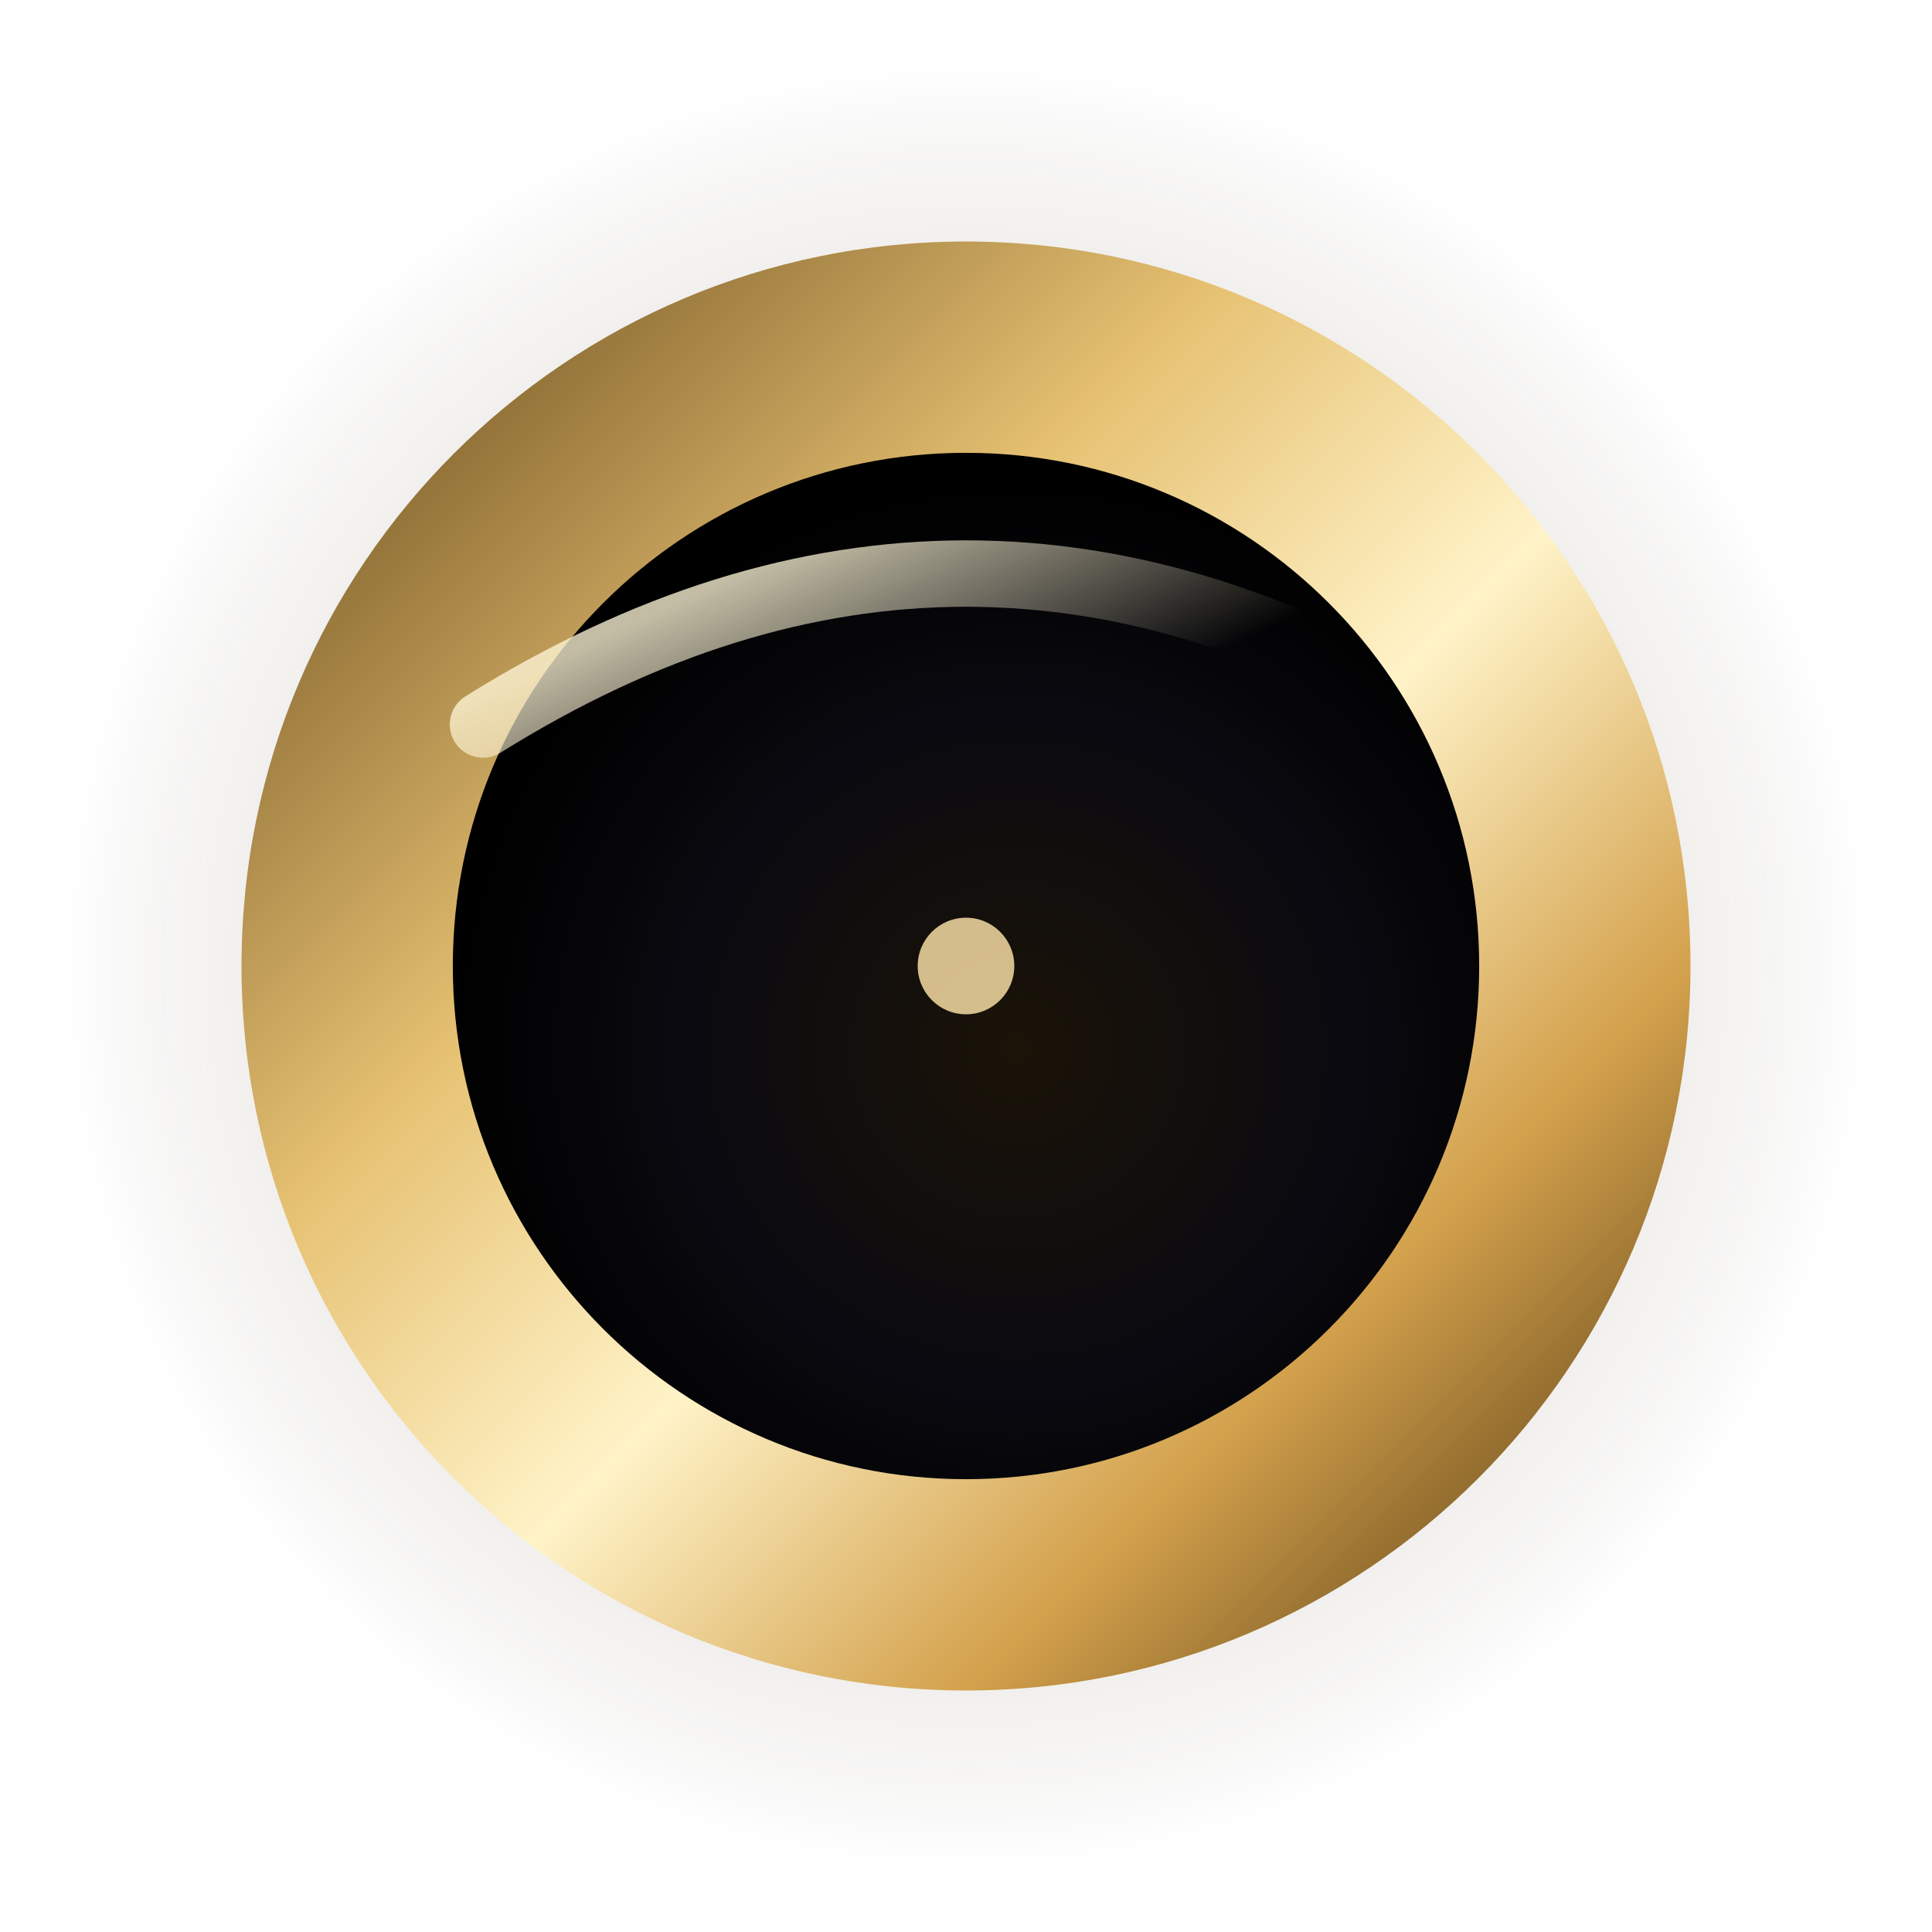
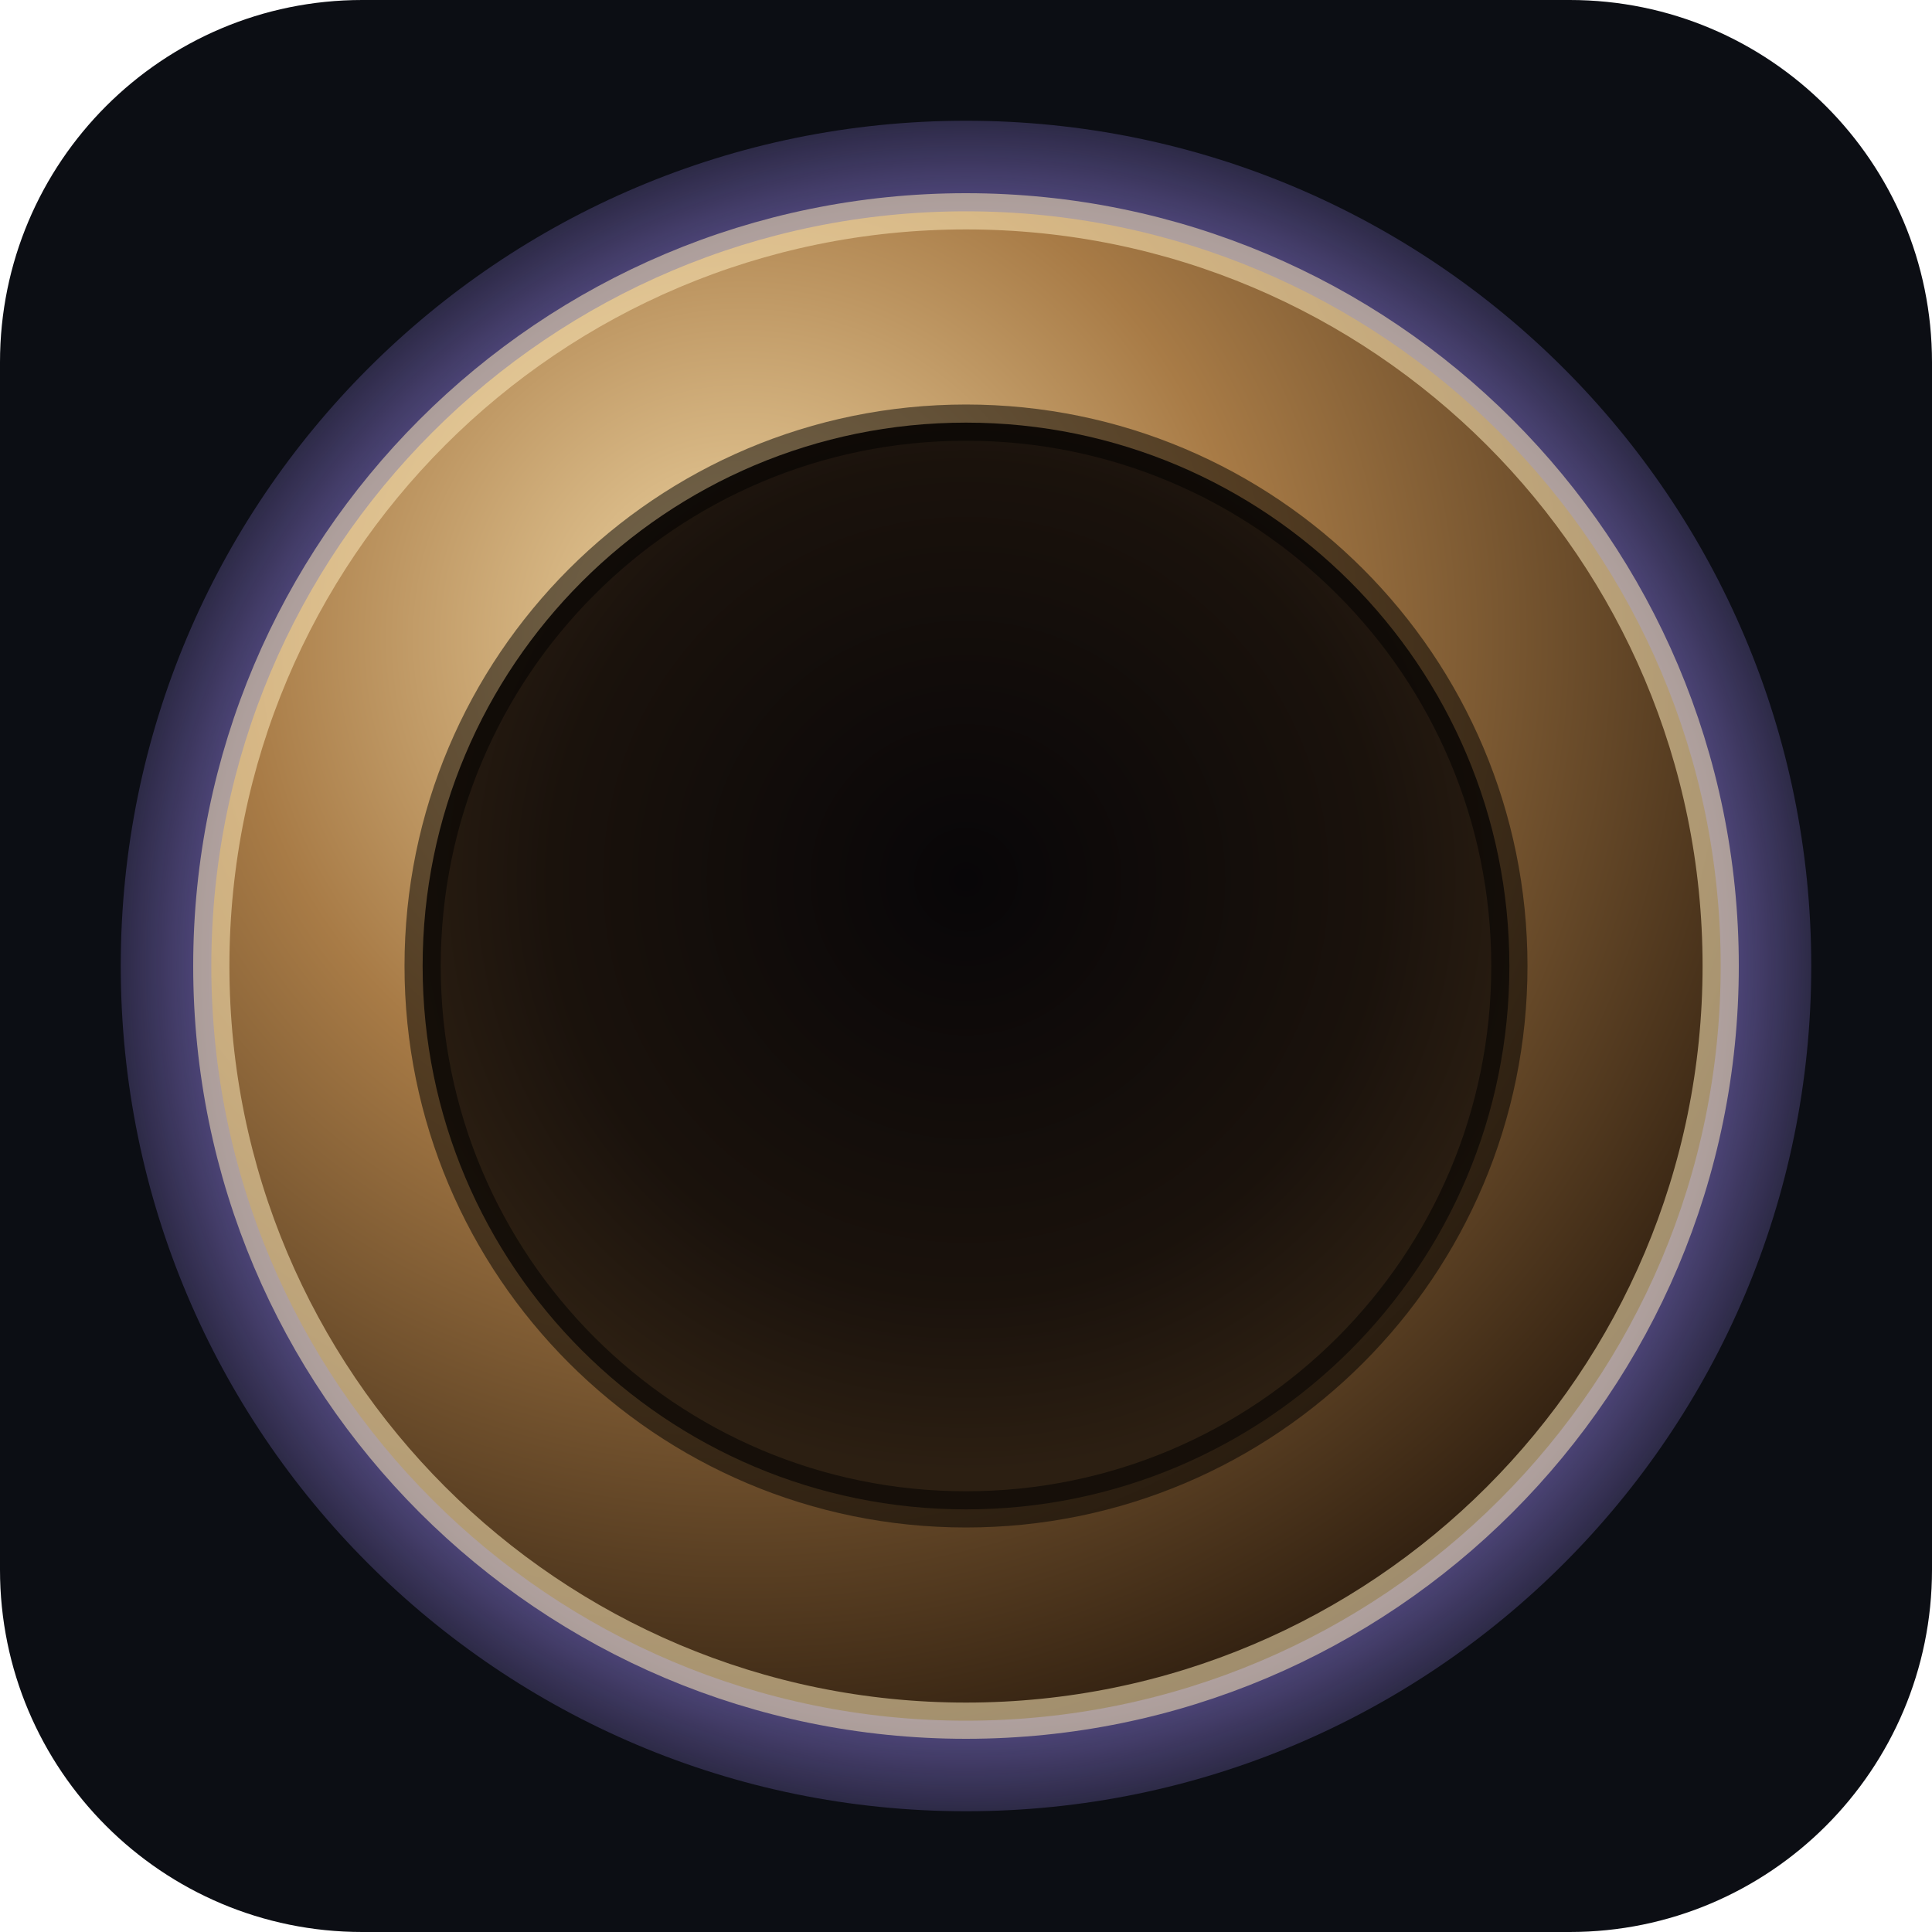
- <svg xmlns="http://www.w3.org/2000/svg" viewBox="0 0 64 64">
+ <svg xmlns="http://www.w3.org/2000/svg" viewBox="0 0 32 32">
  <defs>
-     <radialGradient id="halo" cx="50%" cy="50%" r="50%">
-       <stop offset="0%" stop-color="#f6dca2" stop-opacity="0.55" />
-       <stop offset="60%" stop-color="#b07a2c" stop-opacity="0.15" />
-       <stop offset="100%" stop-color="#000" stop-opacity="0" />
+     <radialGradient id="rim" cx="0.35" cy="0.28" r="0.85">
+       <stop offset="0" stop-color="#f1d8a6" />
+       <stop offset="0.4" stop-color="#a87b46" />
+       <stop offset="0.85" stop-color="#3e2a16" />
+       <stop offset="1" stop-color="#1a0f08" />
    </radialGradient>
-     <linearGradient id="rim" x1="0%" y1="0%" x2="100%" y2="100%">
-       <stop offset="0%" stop-color="#5b3d12" />
-       <stop offset="35%" stop-color="#e6c172" />
-       <stop offset="55%" stop-color="#fff3c8" />
-       <stop offset="75%" stop-color="#d3a14c" />
-       <stop offset="100%" stop-color="#3b2607" />
-     </linearGradient>
-     <radialGradient id="well" cx="55%" cy="58%" r="55%">
-       <stop offset="0%" stop-color="#1a1308" />
-       <stop offset="60%" stop-color="#0a0a10" />
-       <stop offset="100%" stop-color="#000" />
+     <radialGradient id="well" cx="0.5" cy="0.42" r="0.55">
+       <stop offset="0" stop-color="#080608" />
+       <stop offset="0.7" stop-color="#1a120c" />
+       <stop offset="1" stop-color="#2c1f12" />
    </radialGradient>
-     <linearGradient id="sheen" x1="20%" y1="20%" x2="80%" y2="40%">
-       <stop offset="0%" stop-color="#fff7d8" stop-opacity="0.9" />
-       <stop offset="100%" stop-color="#fff7d8" stop-opacity="0" />
-     </linearGradient>
+     <radialGradient id="glow" cx="0.5" cy="0.5" r="0.55">
+       <stop offset="0.55" stop-color="#a18cf8" stop-opacity="0" />
+       <stop offset="0.78" stop-color="#a18cf8" stop-opacity="0.55" />
+       <stop offset="1" stop-color="#a18cf8" stop-opacity="0" />
+     </radialGradient>
  </defs>
-   <circle cx="32" cy="32" r="30" fill="url(#halo)" />
-   <circle cx="32" cy="32" r="24" fill="url(#rim)" />
-   <circle cx="32" cy="32" r="17" fill="url(#well)" />
-   <path d="M16 24 Q32 14 48 24" stroke="url(#sheen)" stroke-width="2.2" fill="none" stroke-linecap="round" opacity="0.85" />
-   <circle cx="32" cy="32" r="1.6" fill="#f6dca2" opacity="0.85" />
+   <rect width="32" height="32" rx="6" fill="#0c0e14" />
+   <circle cx="16" cy="16" r="14" fill="url(#glow)" />
+   <circle cx="16" cy="16" r="12.5" fill="url(#rim)" />
+   <circle cx="16" cy="16" r="9" fill="url(#well)" />
+   <circle cx="16" cy="16" r="12.5" fill="none" stroke="#fbe7b7" stroke-opacity="0.55" stroke-width="0.6" />
+   <circle cx="16" cy="16" r="9" fill="none" stroke="#000" stroke-opacity="0.5" stroke-width="0.6" />
</svg>
